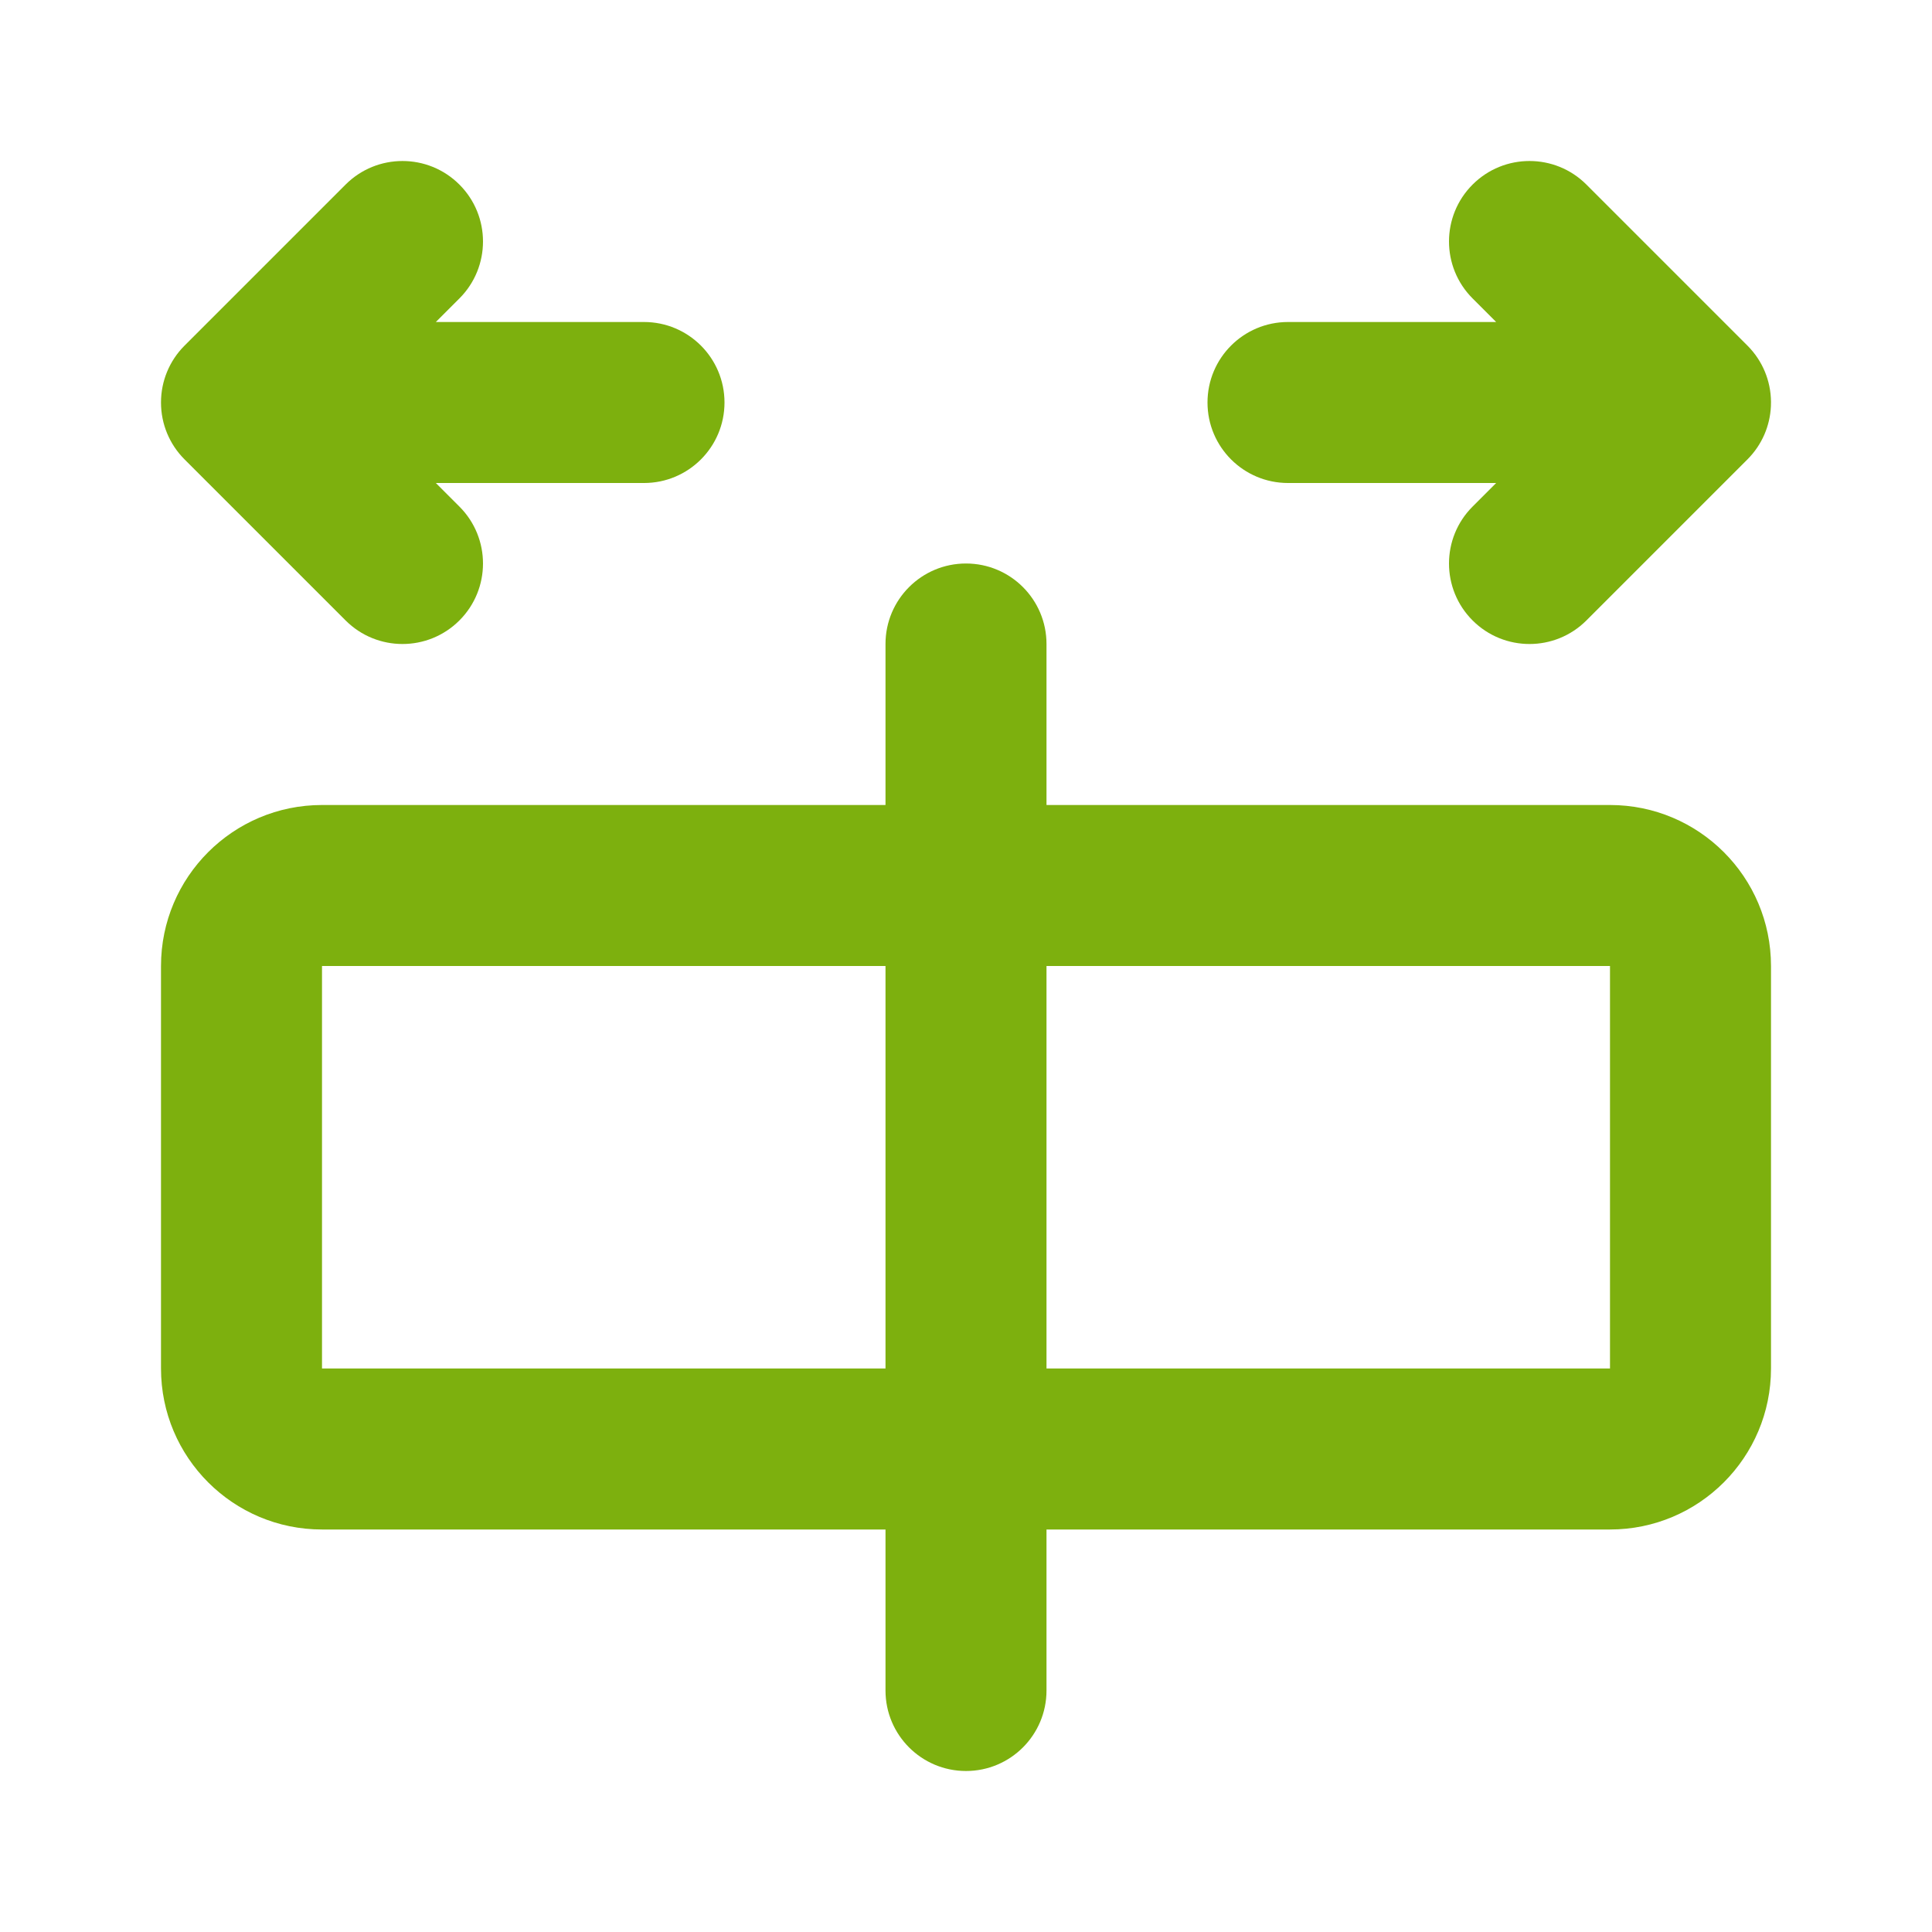
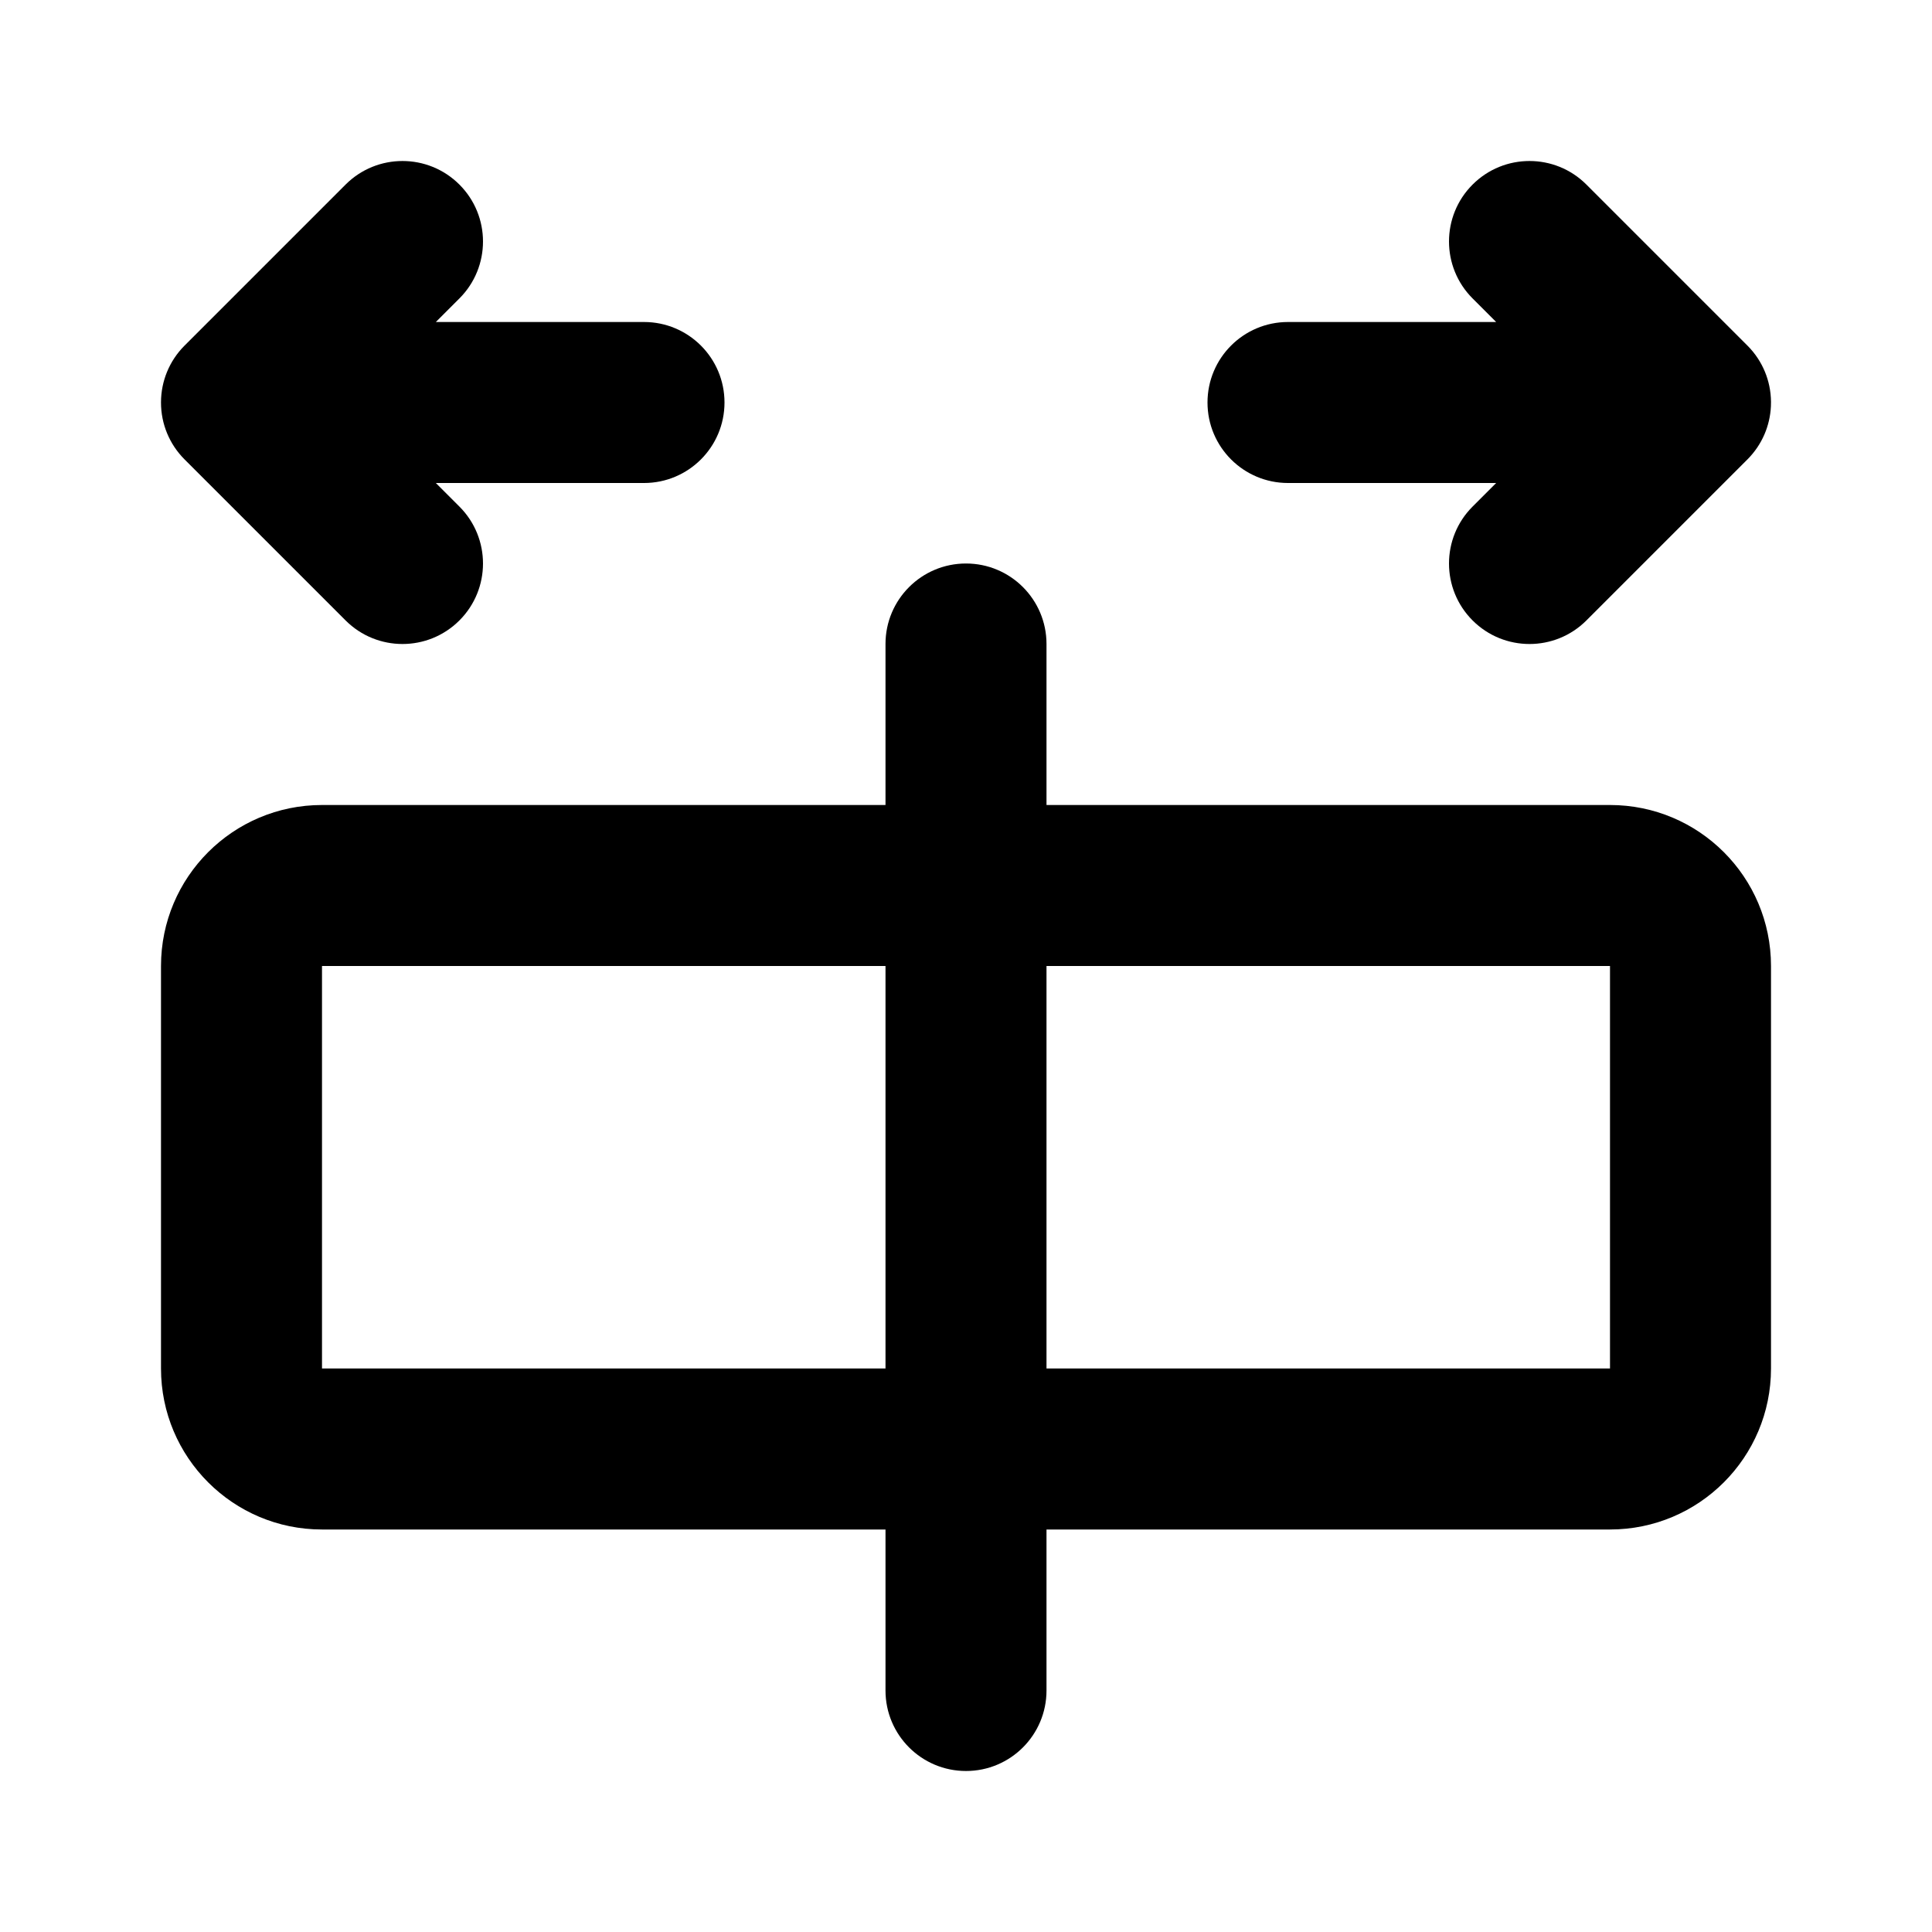
<svg xmlns="http://www.w3.org/2000/svg" version="1.1" width="720" height="720" viewBox="0 0 720 720">
-   <path fill="#7db00e" d="M651.213 171.213c5.493-5.492 8.409-12.583 8.754-19.774l0.033-1.716-0.003-0.041c-0.039-3.952-0.846-7.72-2.274-11.165-1.464-3.539-3.633-6.853-6.51-9.73l-60-60c-11.715-11.715-30.711-11.715-42.426 0s-11.715 30.71 0 42.427l8.787 8.787h-77.574c-16.569 0-30 13.432-30 30s13.431 30 30 30h77.574l-8.787 8.787c-11.715 11.716-11.715 30.71 0 42.427s30.711 11.715 42.426 0l60-60z" />
-   <path fill="#7db00e" d="M330 300v-60c0-16.568 13.431-30 30-30s30 13.432 30 30v60h210c33.138 0 60 26.862 60 60v150c0 33.138-26.862 60-60 60h-210v60c0 16.569-13.431 30-30 30s-30-13.431-30-30v-60h-210c-33.137 0-60-26.862-60-60v-150c0-33.138 26.863-60 60-60h210zM330 360h-210v150h210v-150zM390 360v150h210v-150h-210z" />
-   <path fill="#7db00e" d="M240 180h-77.574l8.787 8.787c11.715 11.716 11.715 30.71 0 42.427s-30.71 11.715-42.427 0l-60-60c-2.876-2.876-5.046-6.192-6.51-9.73-1.467-3.537-2.277-7.416-2.277-11.483s0.81-7.947 2.277-11.483c1.453-3.512 3.602-6.805 6.447-9.666l0.063-0.064 60-60c11.716-11.715 30.71-11.715 42.427 0s11.715 30.71 0 42.427l-8.787 8.787h77.574c16.568 0 30 13.432 30 30s-13.431 30-30 30z" />
+   <path fill="black" d="M651.213 171.213c5.493-5.492 8.409-12.583 8.754-19.774l0.033-1.716-0.003-0.041c-0.039-3.952-0.846-7.72-2.274-11.165-1.464-3.539-3.633-6.853-6.51-9.73l-60-60c-11.715-11.715-30.711-11.715-42.426 0s-11.715 30.71 0 42.427l8.787 8.787h-77.574c-16.569 0-30 13.432-30 30s13.431 30 30 30h77.574l-8.787 8.787c-11.715 11.716-11.715 30.71 0 42.427s30.711 11.715 42.426 0l60-60z" />
+   <path fill="black" d="M330 300v-60c0-16.568 13.431-30 30-30s30 13.432 30 30v60h210c33.138 0 60 26.862 60 60v150c0 33.138-26.862 60-60 60h-210v60c0 16.569-13.431 30-30 30s-30-13.431-30-30v-60h-210c-33.137 0-60-26.862-60-60v-150c0-33.138 26.863-60 60-60h210zM330 360h-210v150h210v-150zM390 360v150h210v-150h-210z" />
+   <path fill="black" d="M240 180h-77.574l8.787 8.787c11.715 11.716 11.715 30.71 0 42.427s-30.71 11.715-42.427 0l-60-60c-2.876-2.876-5.046-6.192-6.51-9.73-1.467-3.537-2.277-7.416-2.277-11.483s0.81-7.947 2.277-11.483c1.453-3.512 3.602-6.805 6.447-9.666l0.063-0.064 60-60c11.716-11.715 30.71-11.715 42.427 0s11.715 30.71 0 42.427l-8.787 8.787h77.574c16.568 0 30 13.432 30 30s-13.431 30-30 30z" />
</svg>
